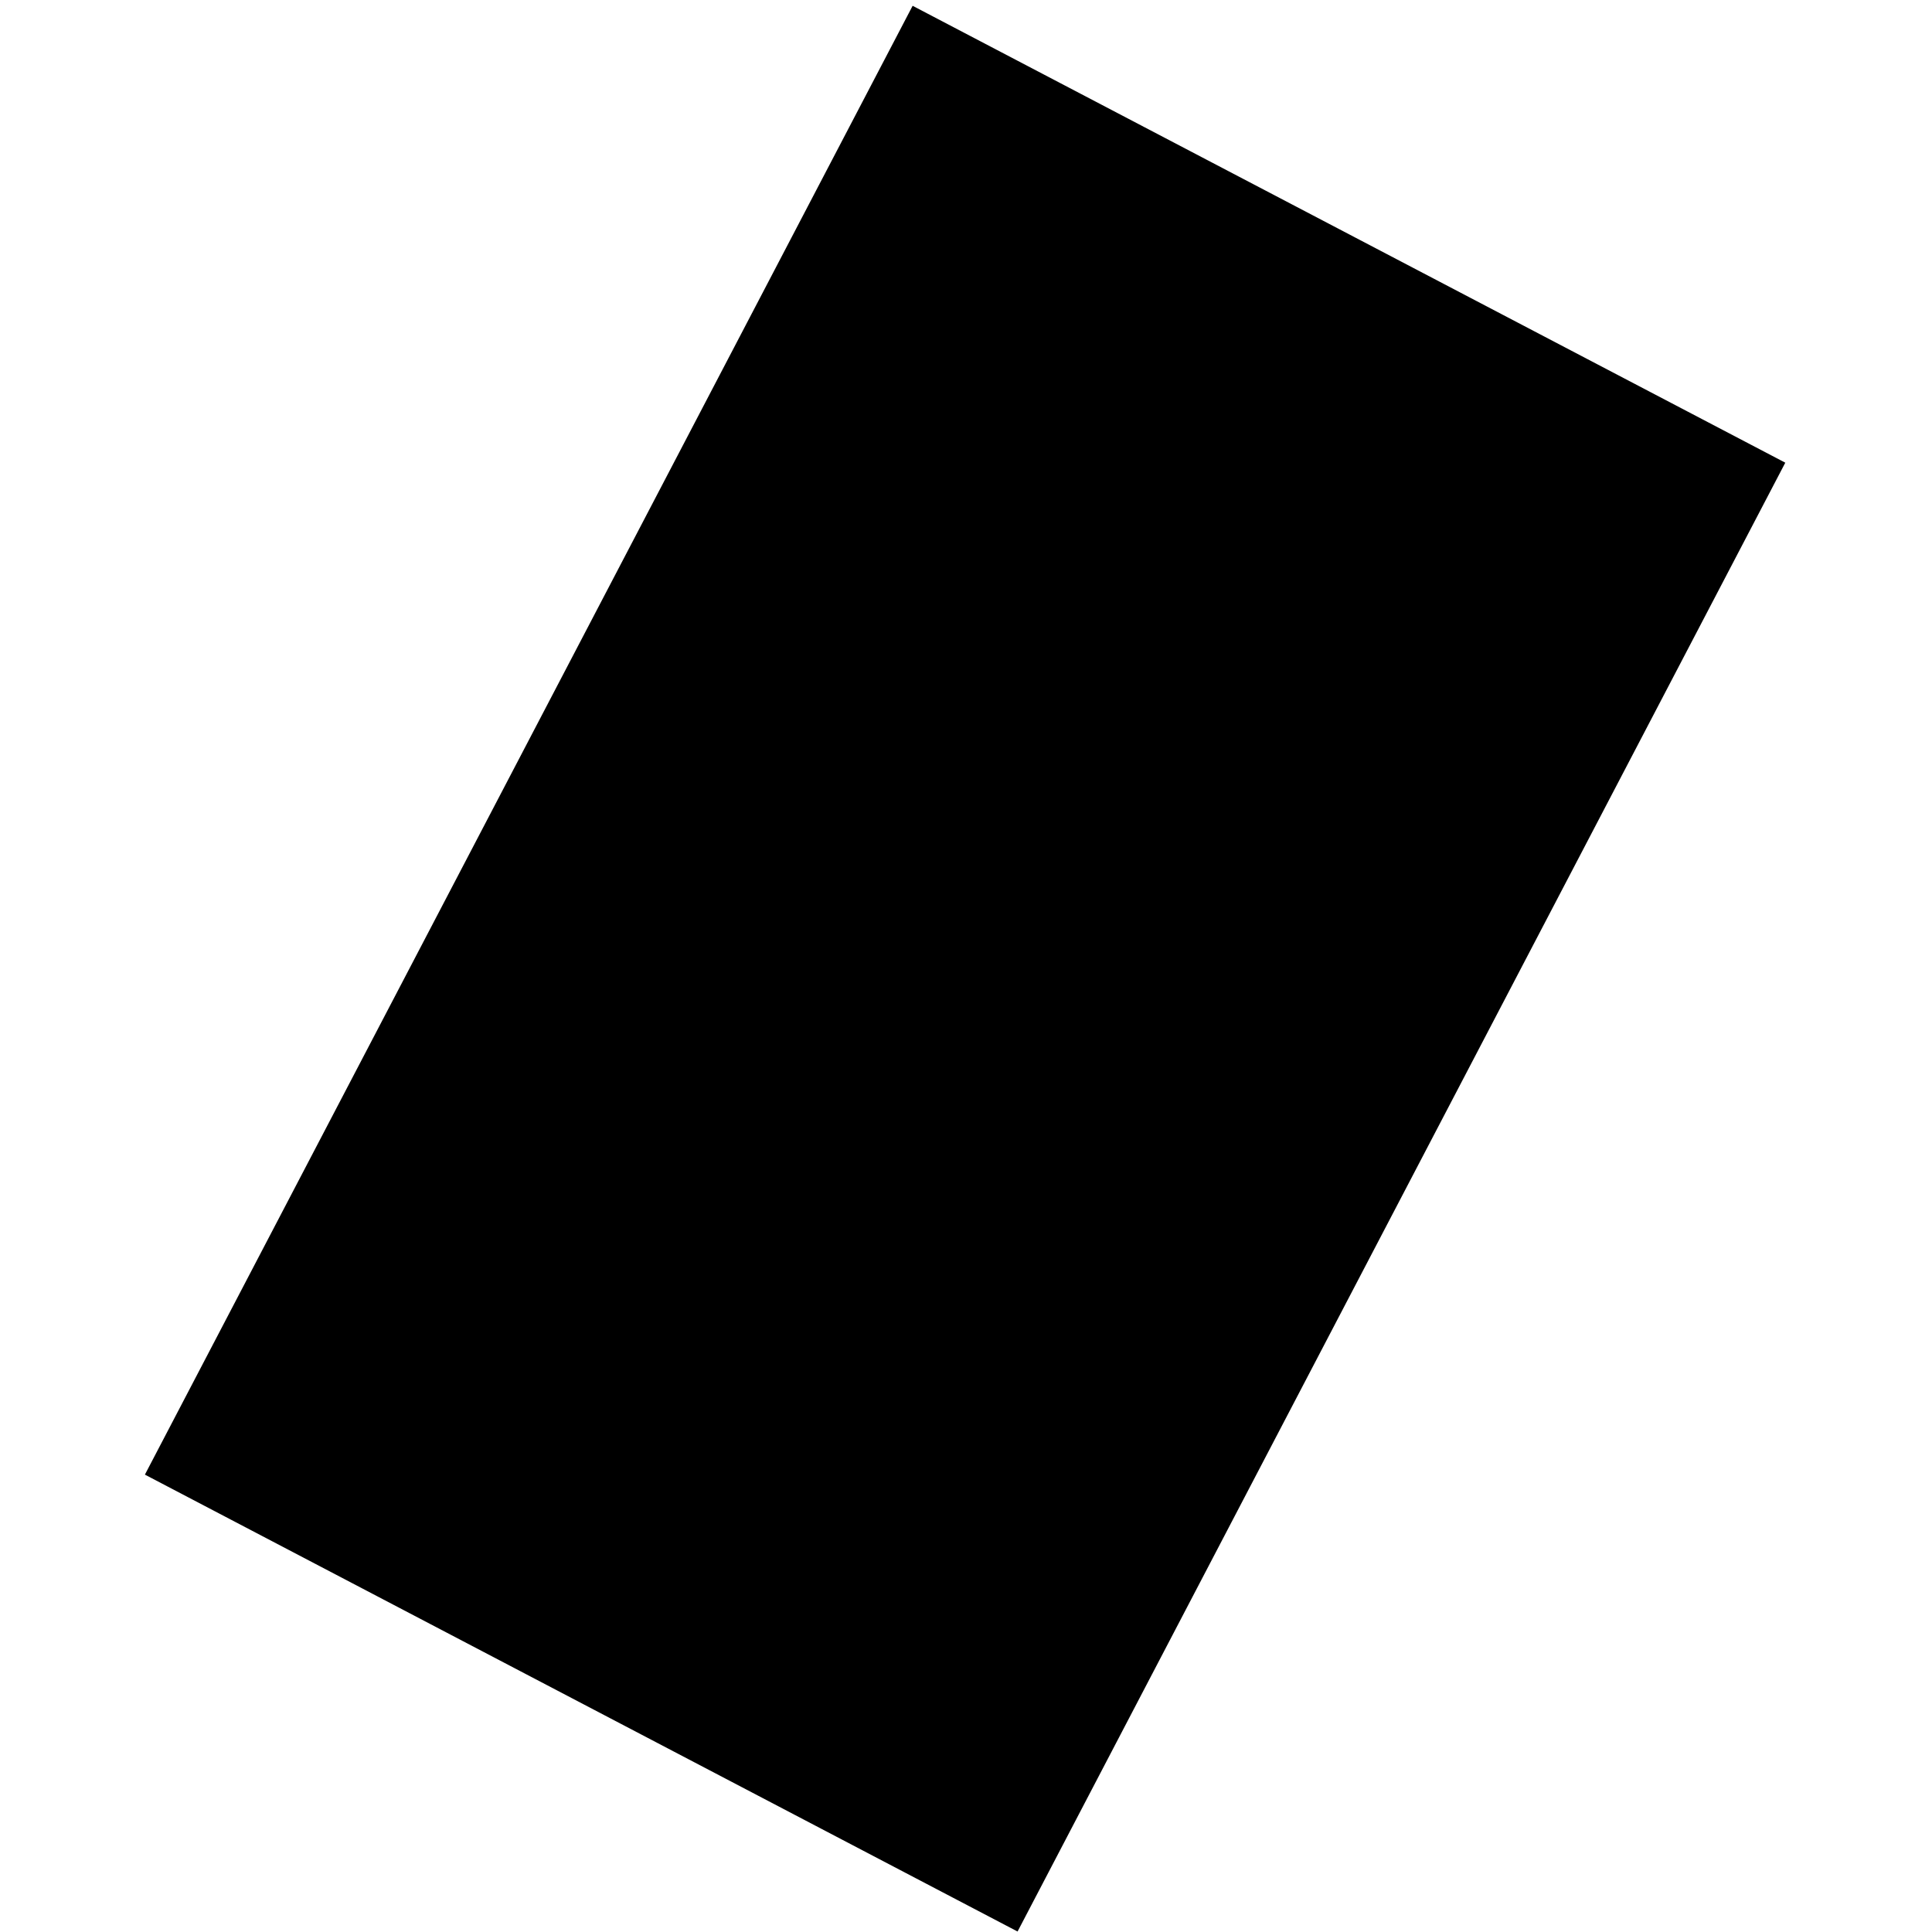
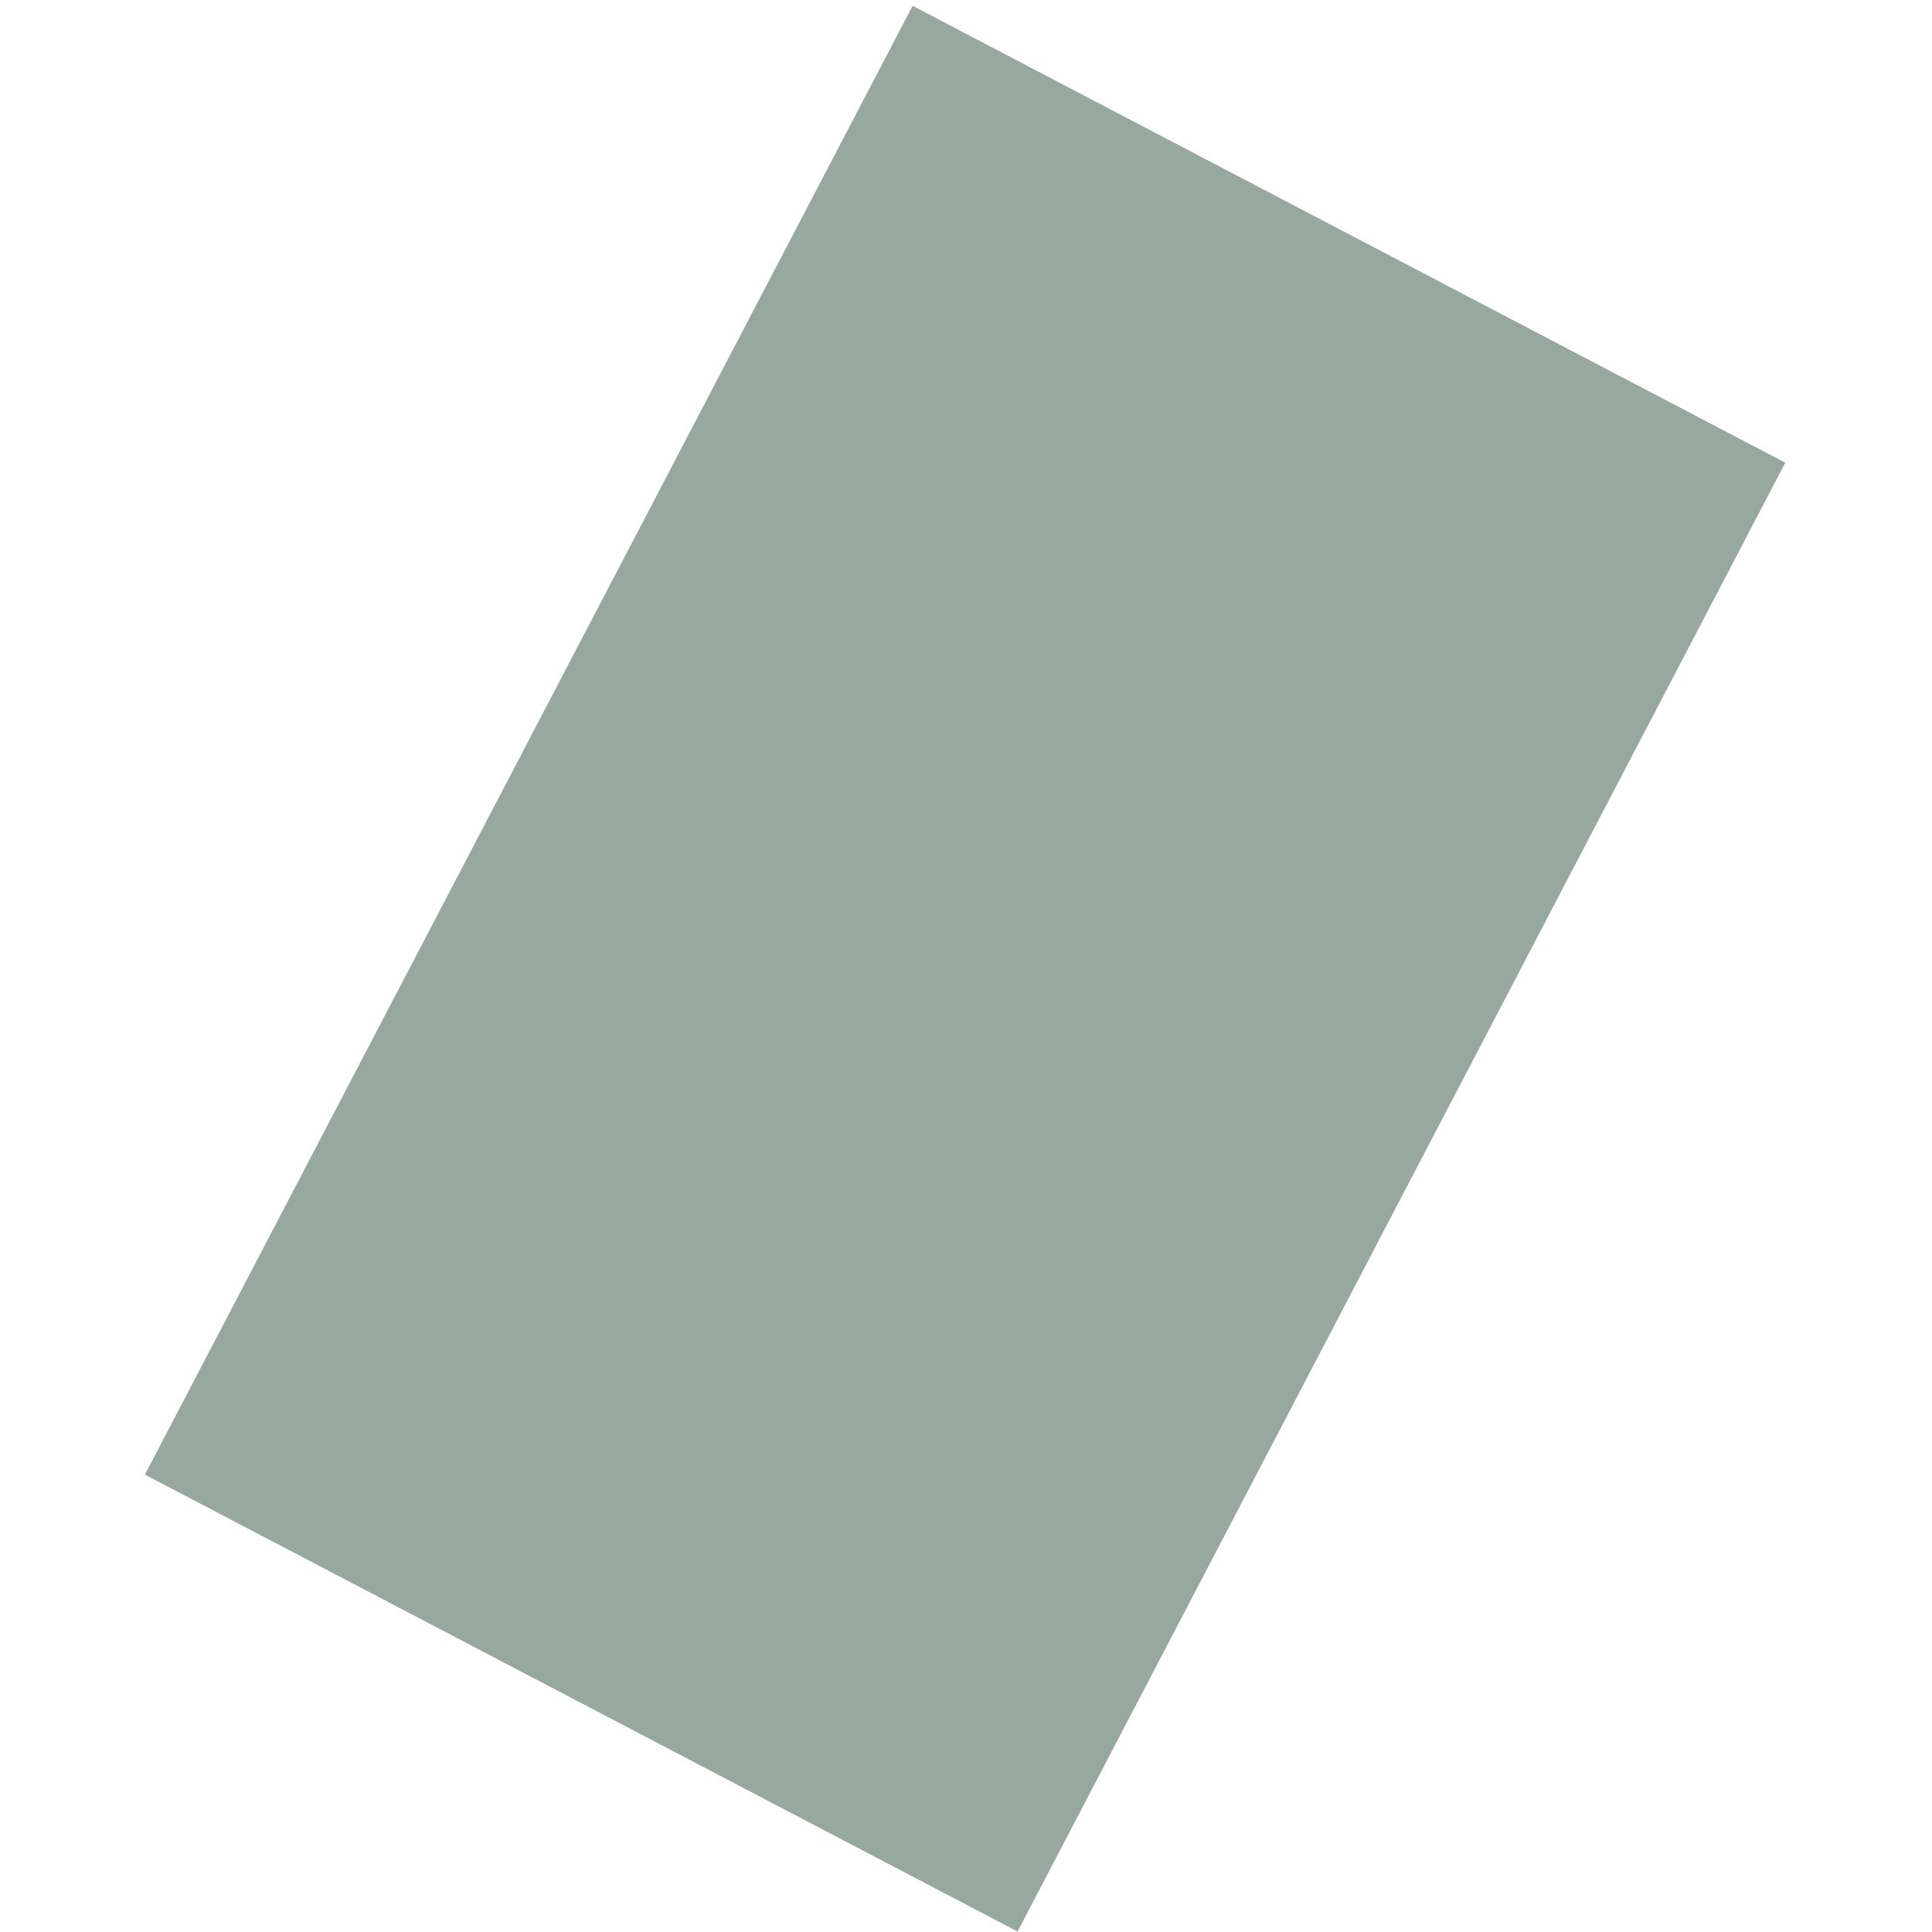
<svg xmlns="http://www.w3.org/2000/svg" width="1000" height="1000" viewBox="0 0 1000 1000" fill="none">
-   <rect width="509.851" height="857.85" transform="matrix(0.885921 0.463835 -0.463221 0.886243 472.375 3)" fill="black" />
+   <rect width="509.851" height="857.85" transform="matrix(0.885921 0.463835 -0.463221 0.886243 472.375 3)" fill="#1a3f2b" fill-opacity="0.45" />
</svg>
